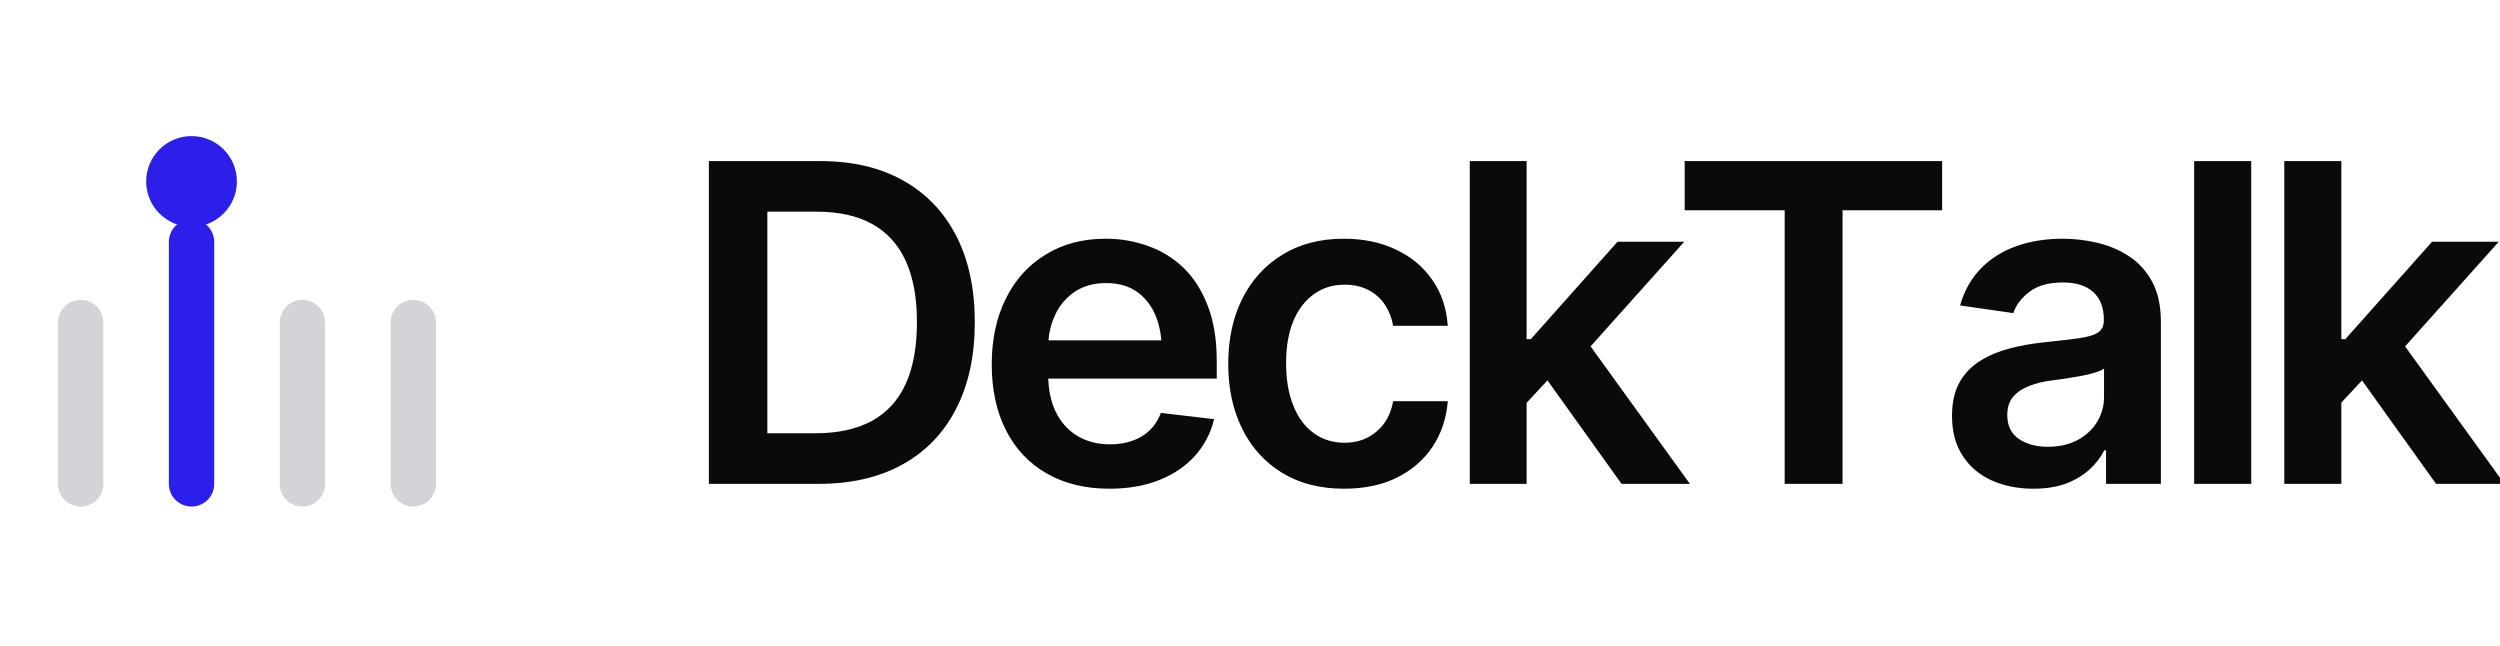
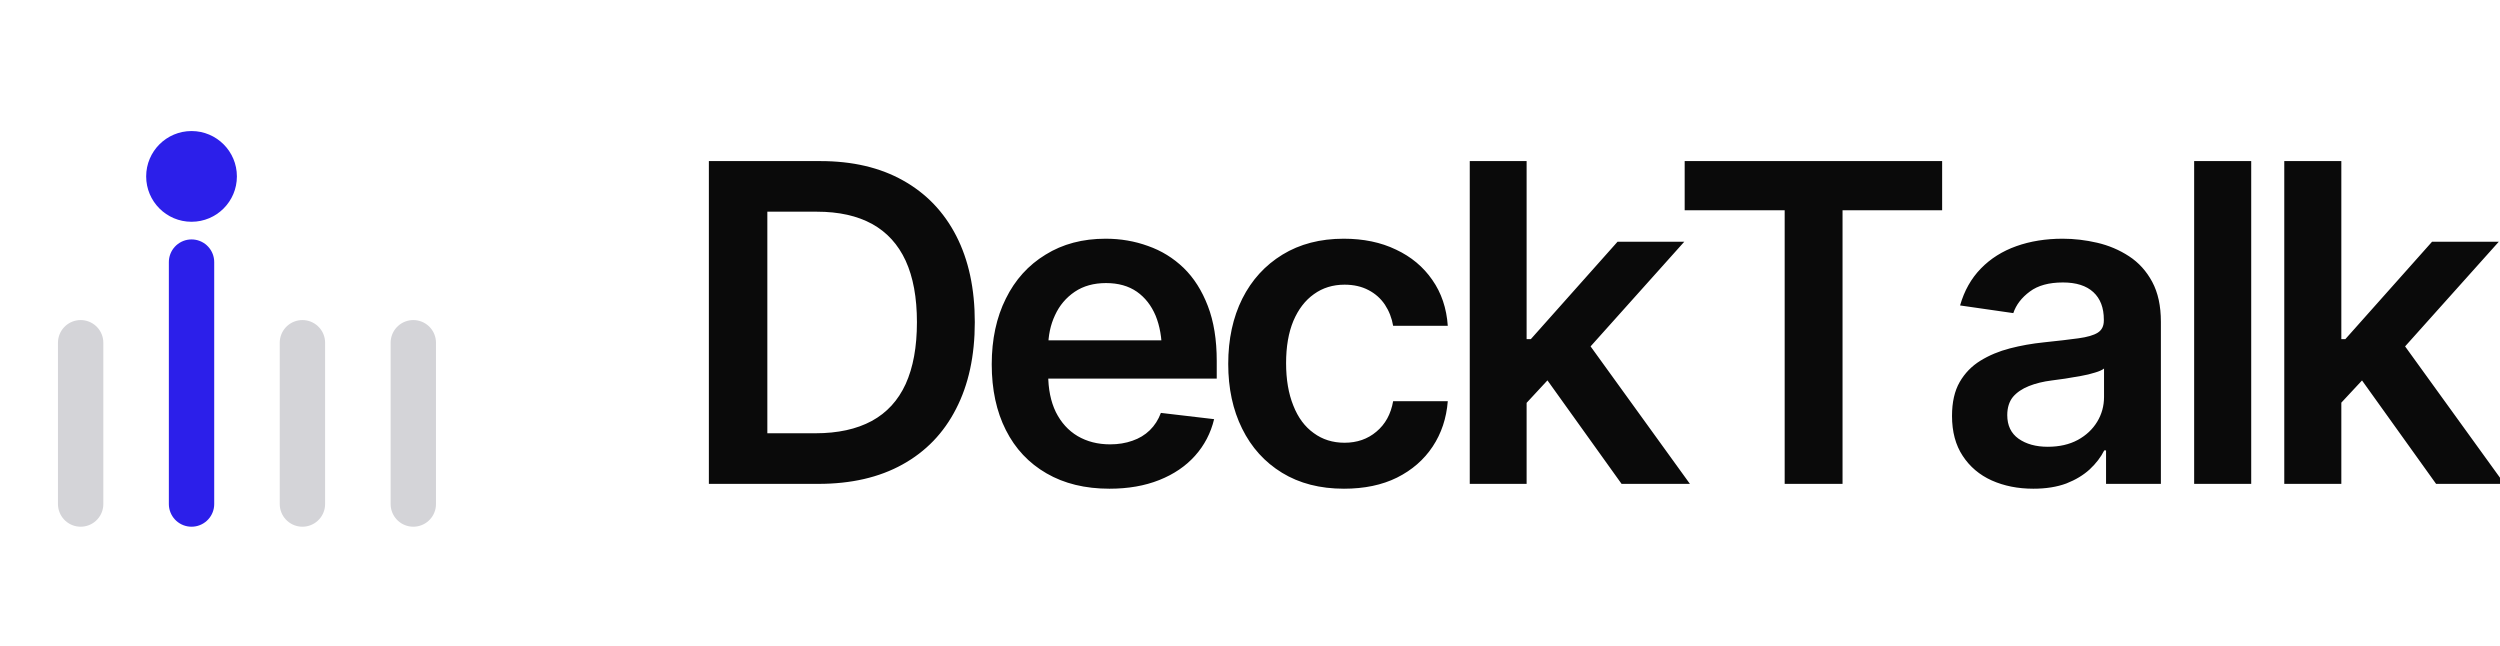
<svg xmlns="http://www.w3.org/2000/svg" width="124" height="32" viewBox="0 0 124 32" role="img" aria-label="DeckTalk">
-   <g transform="translate(0 4)">
+   <g transform="translate(0 5)">
    <g stroke-width="2.25" stroke-linecap="round">
      <line x1="4" y1="12" x2="4" y2="20" stroke="#d4d4d8" />
      <line x1="9.5" y1="8" x2="9.5" y2="20" stroke="#2c1fea" />
      <line x1="15" y1="12" x2="15" y2="20" stroke="#d4d4d8" />
      <line x1="20.5" y1="12" x2="20.5" y2="20" stroke="#d4d4d8" />
    </g>
-     <circle cx="9.5" cy="5" r="2.25" fill="#2c1fea" />
+     <circle cx="9.5" cy="3.75" r="2.25" fill="#2c1fea" />
  </g>
  <path transform="translate(34 24)" fill="#0a0a0a" d="M6.59 0H2.53V-2.51H6.45Q8.11 -2.51 9.24 -3.12Q10.36 -3.73 10.92 -4.95Q11.48 -6.18 11.48 -8.02Q11.48 -9.85 10.92 -11.07Q10.36 -12.28 9.26 -12.89Q8.15 -13.5 6.52 -13.5H2.45V-16.01H6.69Q9.08 -16.01 10.79 -15.05Q12.51 -14.09 13.43 -12.3Q14.35 -10.51 14.35 -8.02Q14.35 -5.52 13.42 -3.72Q12.5 -1.92 10.76 -0.96Q9.03 0 6.59 0ZM4.06 -16.01V0H1.16V-16.01ZM21.03 0.24Q19.22 0.24 17.91 -0.52Q16.59 -1.28 15.89 -2.67Q15.19 -4.05 15.19 -5.93Q15.19 -7.79 15.89 -9.19Q16.58 -10.59 17.86 -11.37Q19.13 -12.16 20.84 -12.16Q21.95 -12.16 22.94 -11.8Q23.94 -11.45 24.71 -10.71Q25.47 -9.97 25.91 -8.82Q26.35 -7.68 26.35 -6.1V-5.22H16.51V-7.12H24.94L23.63 -6.57Q23.63 -7.58 23.32 -8.34Q23 -9.1 22.39 -9.53Q21.77 -9.96 20.86 -9.96Q19.95 -9.96 19.31 -9.53Q18.66 -9.09 18.33 -8.37Q17.99 -7.65 17.99 -6.76V-5.44Q17.99 -4.34 18.37 -3.56Q18.76 -2.78 19.45 -2.37Q20.15 -1.96 21.06 -1.96Q21.67 -1.96 22.17 -2.14Q22.67 -2.31 23.03 -2.66Q23.39 -3.01 23.58 -3.52L26.22 -3.21Q25.97 -2.17 25.27 -1.39Q24.58 -0.62 23.5 -0.19Q22.42 0.24 21.03 0.24ZM32.66 0.24Q30.88 0.24 29.59 -0.55Q28.3 -1.34 27.61 -2.74Q26.92 -4.13 26.92 -5.95Q26.92 -7.79 27.62 -9.19Q28.32 -10.58 29.61 -11.37Q30.9 -12.16 32.65 -12.16Q34.12 -12.16 35.24 -11.62Q36.37 -11.09 37.04 -10.12Q37.72 -9.15 37.81 -7.84H35.1Q35 -8.42 34.69 -8.89Q34.38 -9.35 33.88 -9.61Q33.37 -9.88 32.69 -9.88Q31.82 -9.88 31.17 -9.41Q30.52 -8.95 30.15 -8.08Q29.79 -7.21 29.79 -5.99Q29.79 -4.77 30.15 -3.88Q30.5 -2.99 31.16 -2.52Q31.81 -2.04 32.69 -2.04Q33.62 -2.04 34.27 -2.59Q34.93 -3.14 35.1 -4.1H37.81Q37.71 -2.83 37.06 -1.85Q36.41 -0.87 35.29 -0.31Q34.18 0.24 32.66 0.24ZM41.48 -3.76 41.47 -7.18H41.93L46.23 -12.01H49.54L44.24 -6.09H43.64ZM38.9 0V-16.01H41.72V0ZM46.43 0 42.52 -5.46 44.43 -7.46 49.82 0ZM49.56 -13.57V-16.01H62.33V-13.57H57.39V0H54.52V-13.57ZM66.85 0.24Q65.71 0.24 64.79 -0.17Q63.88 -0.58 63.35 -1.39Q62.82 -2.19 62.82 -3.37Q62.82 -4.39 63.2 -5.05Q63.58 -5.71 64.23 -6.11Q64.88 -6.51 65.69 -6.72Q66.5 -6.93 67.38 -7.02Q68.44 -7.13 69.09 -7.22Q69.75 -7.31 70.05 -7.5Q70.35 -7.69 70.35 -8.1V-8.15Q70.35 -9.03 69.83 -9.51Q69.31 -9.99 68.32 -9.99Q67.28 -9.99 66.68 -9.54Q66.07 -9.09 65.86 -8.47L63.22 -8.85Q63.53 -9.94 64.25 -10.68Q64.97 -11.42 66.01 -11.79Q67.05 -12.16 68.31 -12.16Q69.16 -12.16 70.02 -11.96Q70.88 -11.76 71.6 -11.29Q72.32 -10.82 72.75 -10.02Q73.18 -9.22 73.18 -8.04V0H70.46V-1.66H70.37Q70.12 -1.16 69.65 -0.72Q69.18 -0.29 68.49 -0.02Q67.79 0.24 66.85 0.24ZM67.57 -1.84Q68.43 -1.84 69.06 -2.18Q69.68 -2.52 70.02 -3.08Q70.36 -3.64 70.36 -4.31V-5.72Q70.22 -5.61 69.91 -5.52Q69.6 -5.42 69.2 -5.35Q68.81 -5.28 68.43 -5.22Q68.05 -5.17 67.77 -5.13Q67.13 -5.05 66.63 -4.85Q66.13 -4.65 65.84 -4.31Q65.56 -3.96 65.56 -3.41Q65.56 -2.64 66.12 -2.24Q66.69 -1.84 67.57 -1.84ZM77.66 -16.01V0H74.83V-16.01ZM81.88 -3.76 81.87 -7.18H82.33L86.63 -12.01H89.94L84.64 -6.09H84.05ZM79.3 0V-16.01H82.13V0ZM86.83 0 82.92 -5.46 84.83 -7.46 90.22 0Z" />
</svg>
